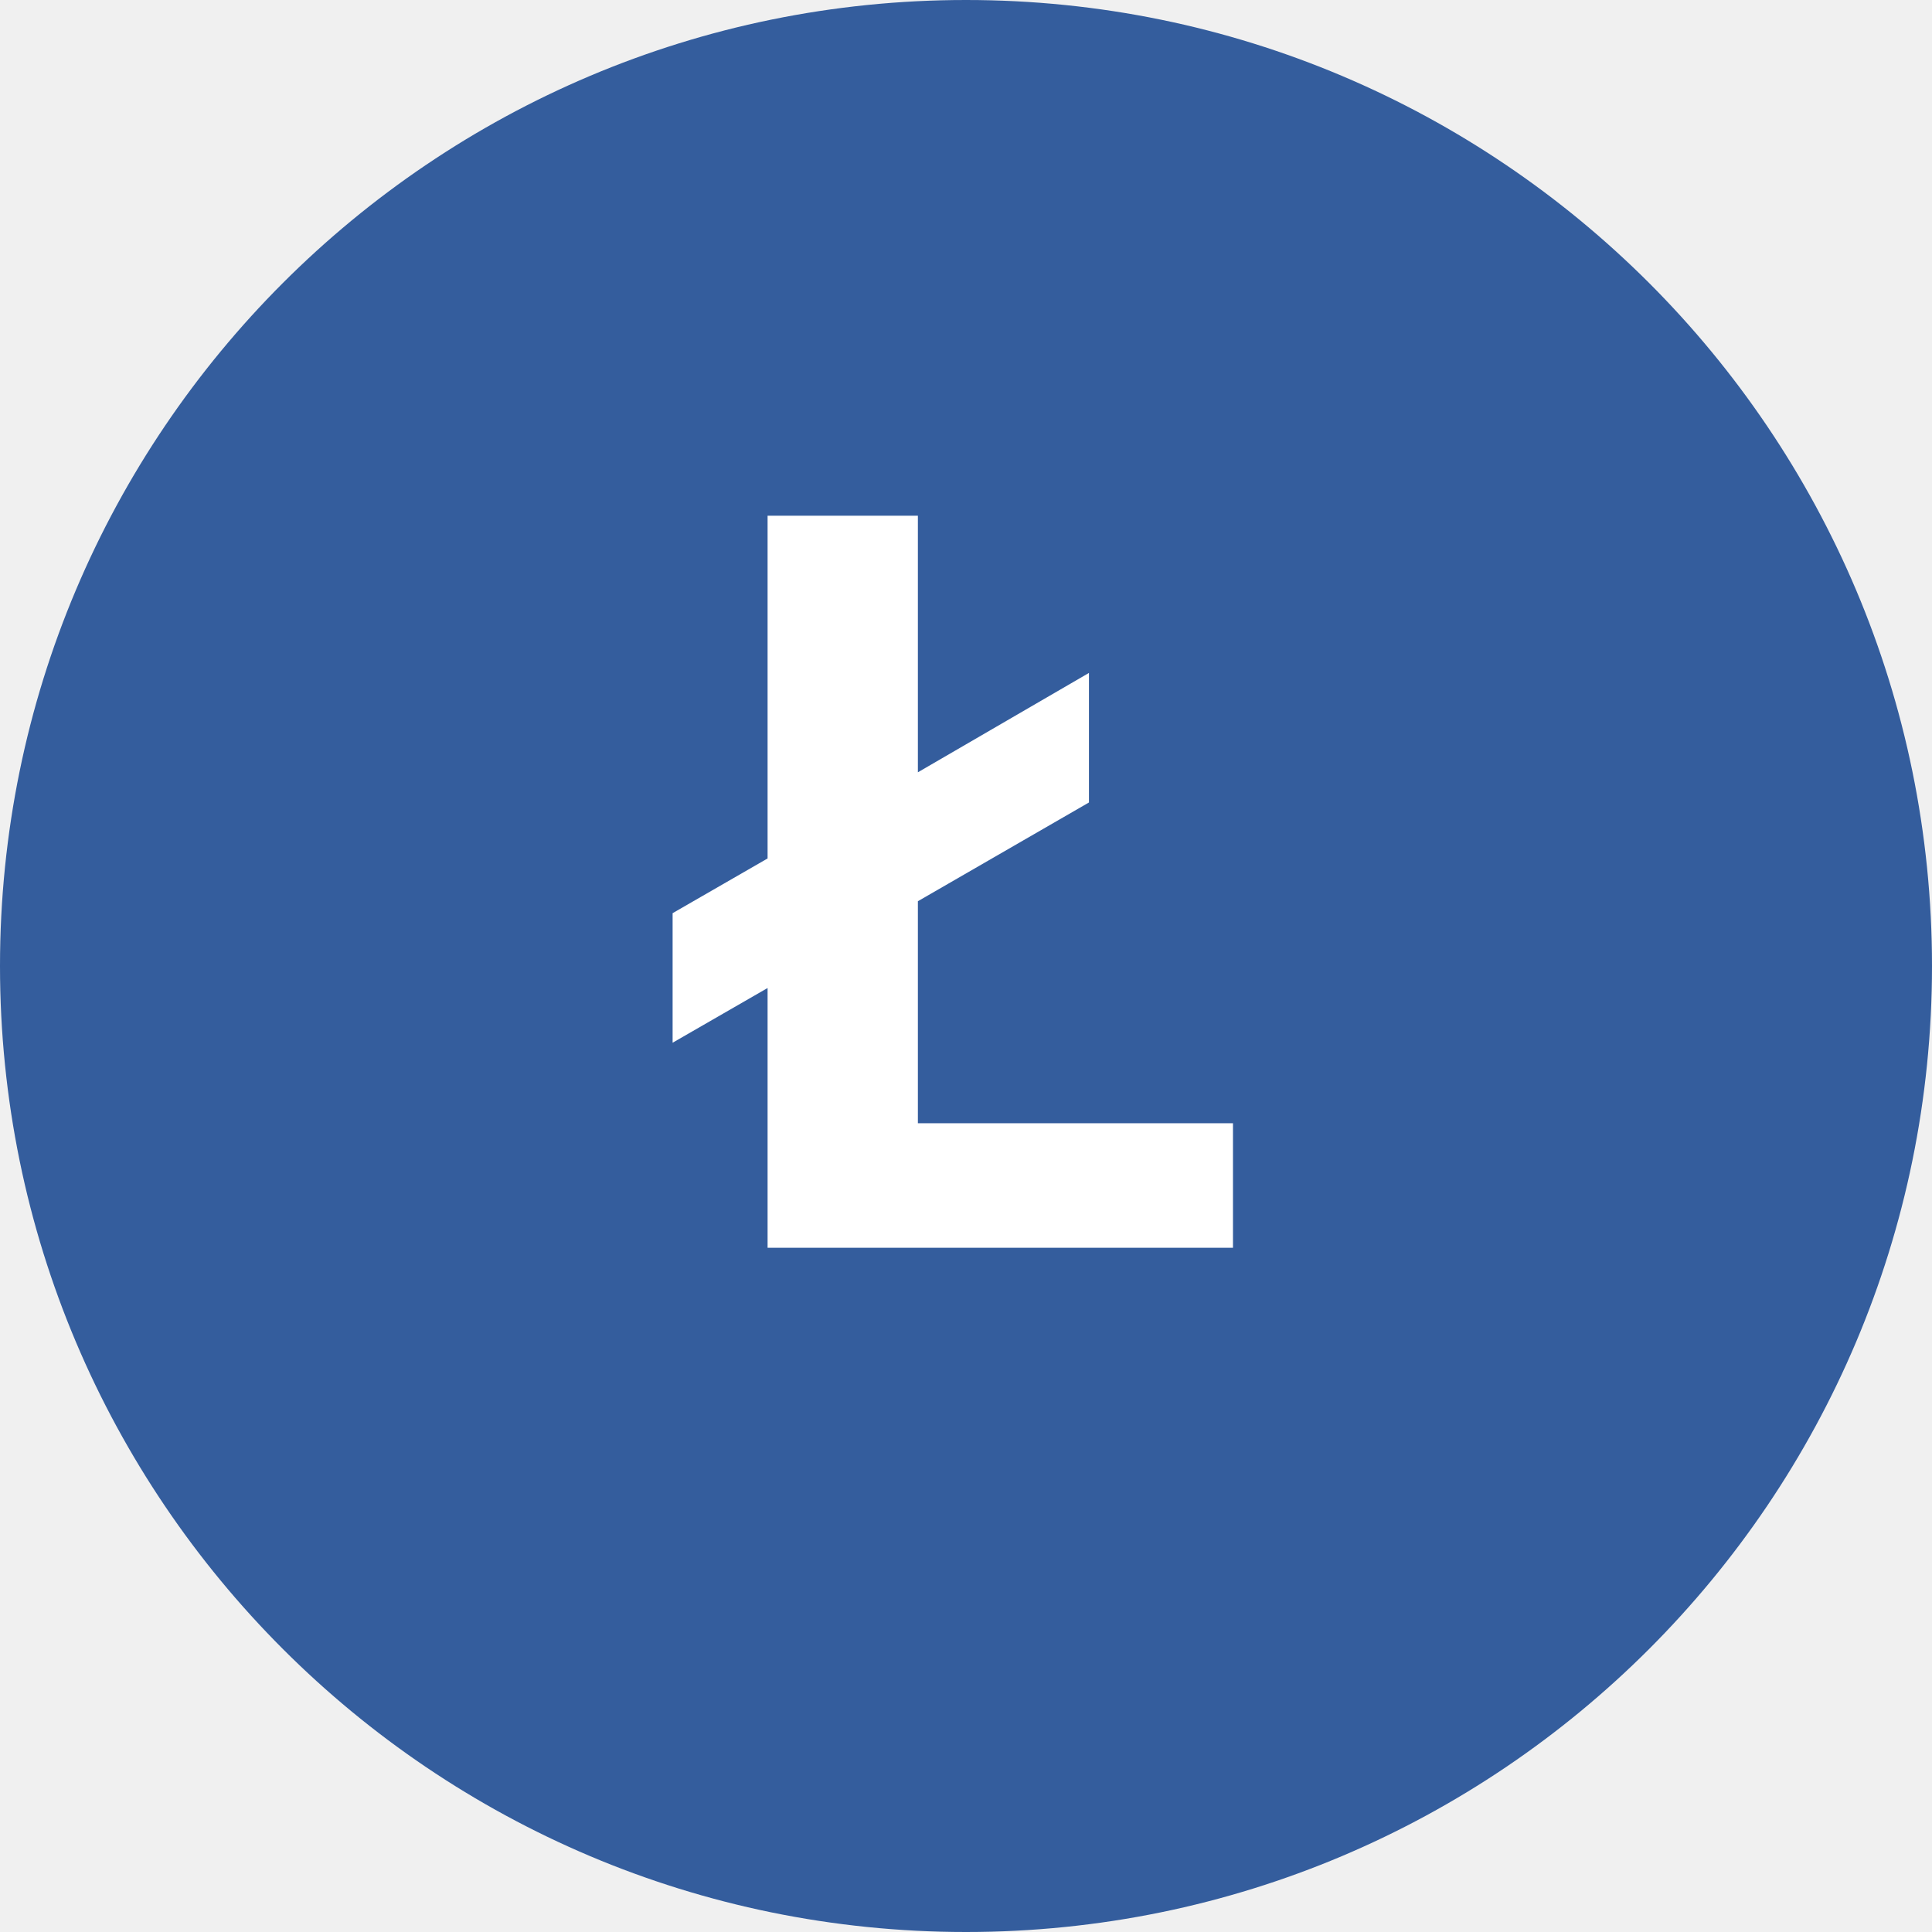
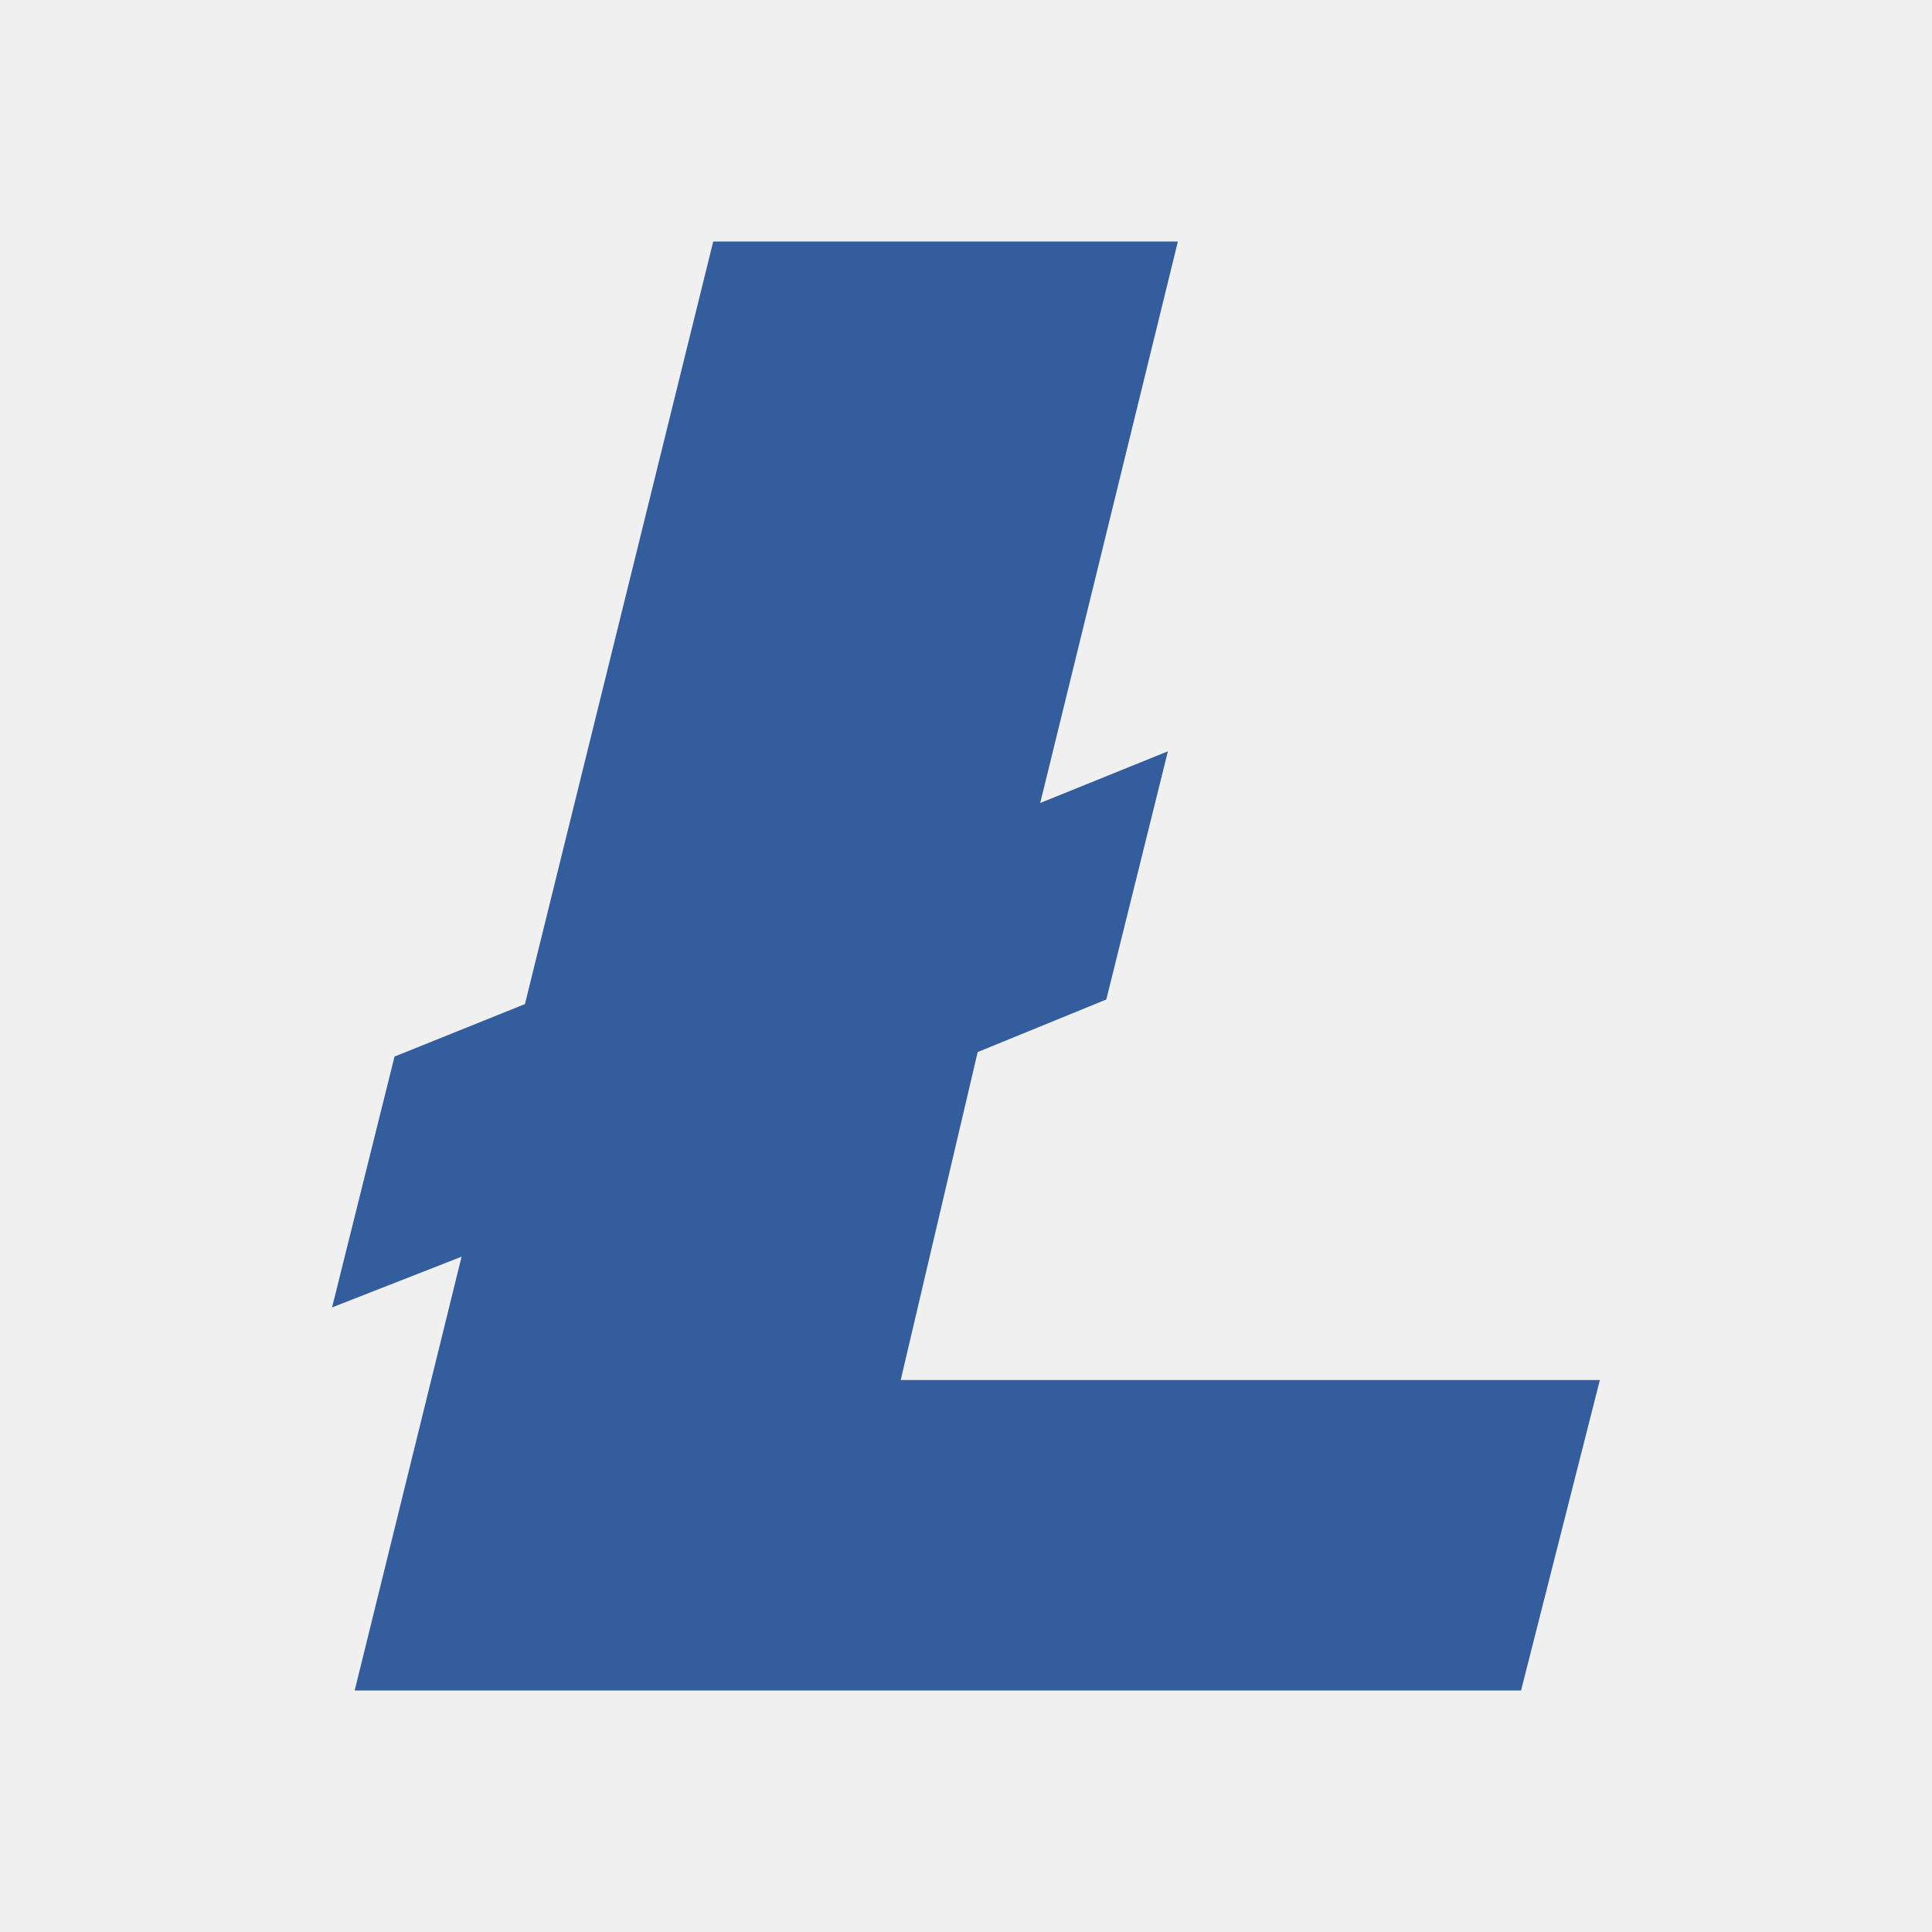
- <svg xmlns="http://www.w3.org/2000/svg" viewBox="0 0 48 48" role="img" aria-label="LTC">
-   <circle cx="24" cy="24" r="24" fill="#345d9d" />
-   <text x="24" y="31" text-anchor="middle" font-family="-apple-system,BlinkMacSystemFont,Segoe UI,sans-serif" font-size="25" font-weight="700" fill="#fff">Ł</text>
+ <svg xmlns="http://www.w3.org/2000/svg" width="24" height="24" fill="none" viewBox="0 0 24 24" class="web3icons">
+   <path fill="#345D9D" d="m5.734 15.611-1.609.63.776-3.116 1.62-.652L8.86 3h5.772l-1.71 6.975 1.586-.642-.765 3.083-1.598.653-.956 4.074h8.685L18.895 21H4.406z" />
</svg>
